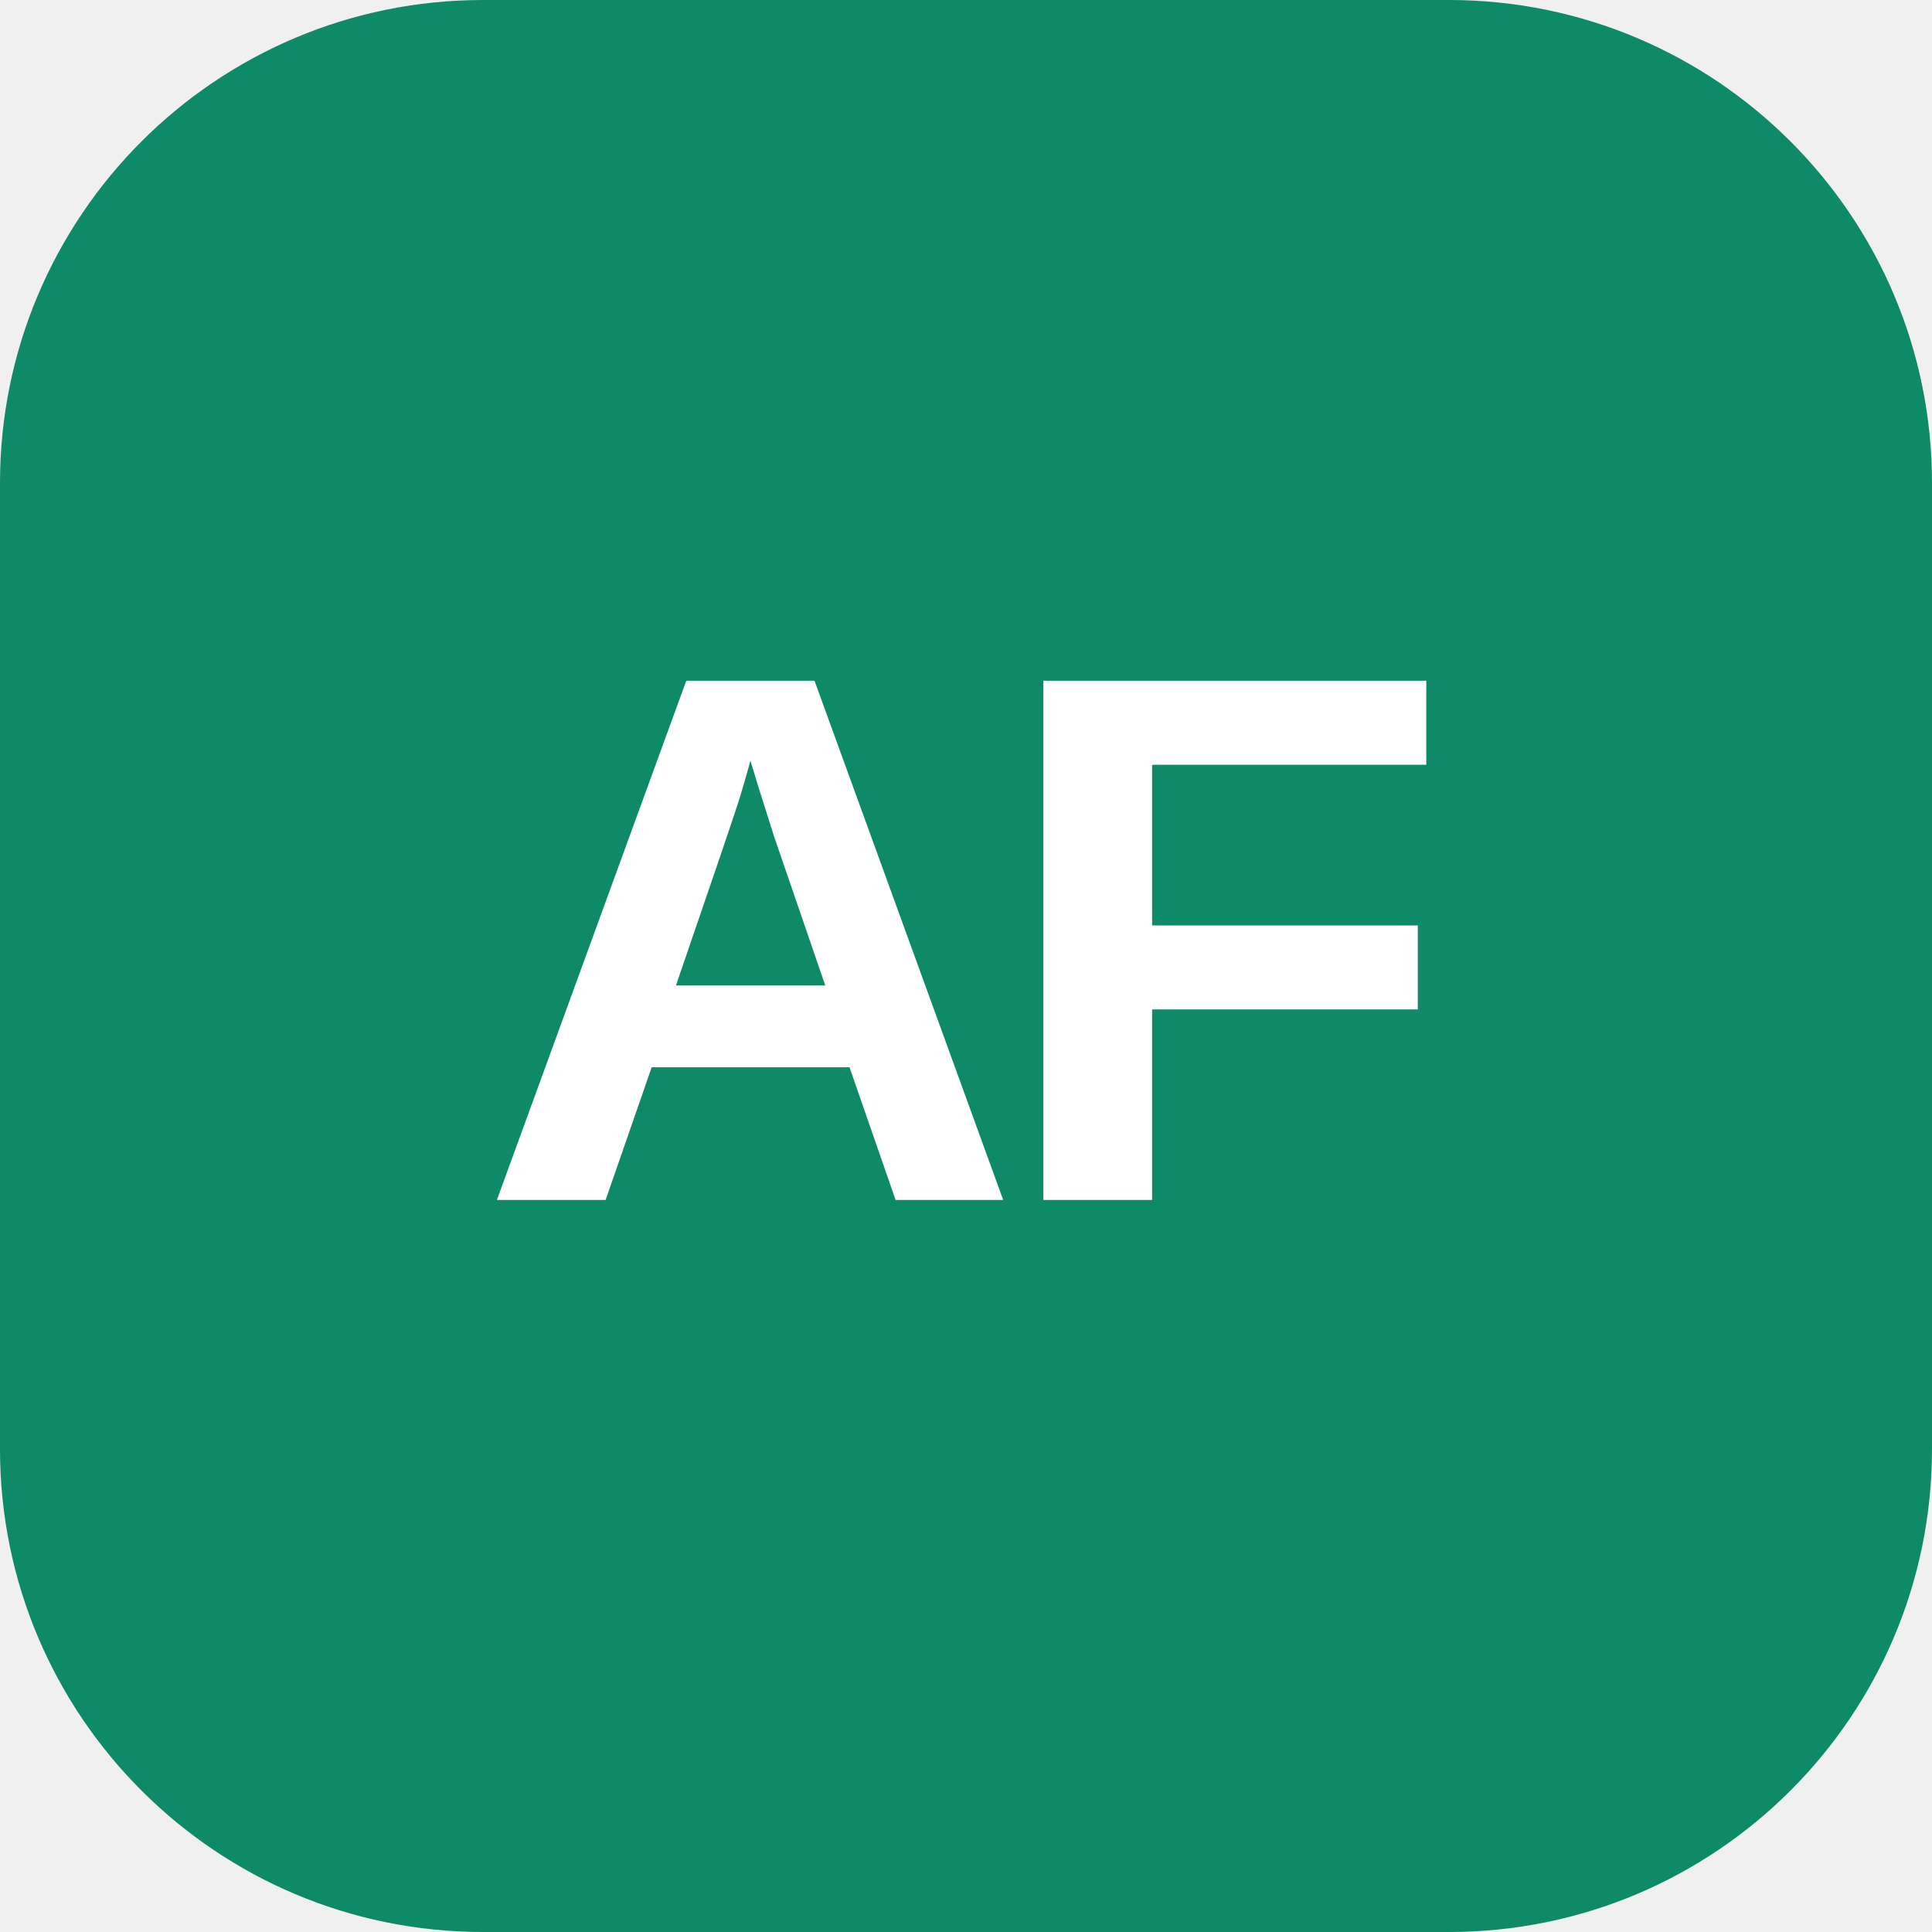
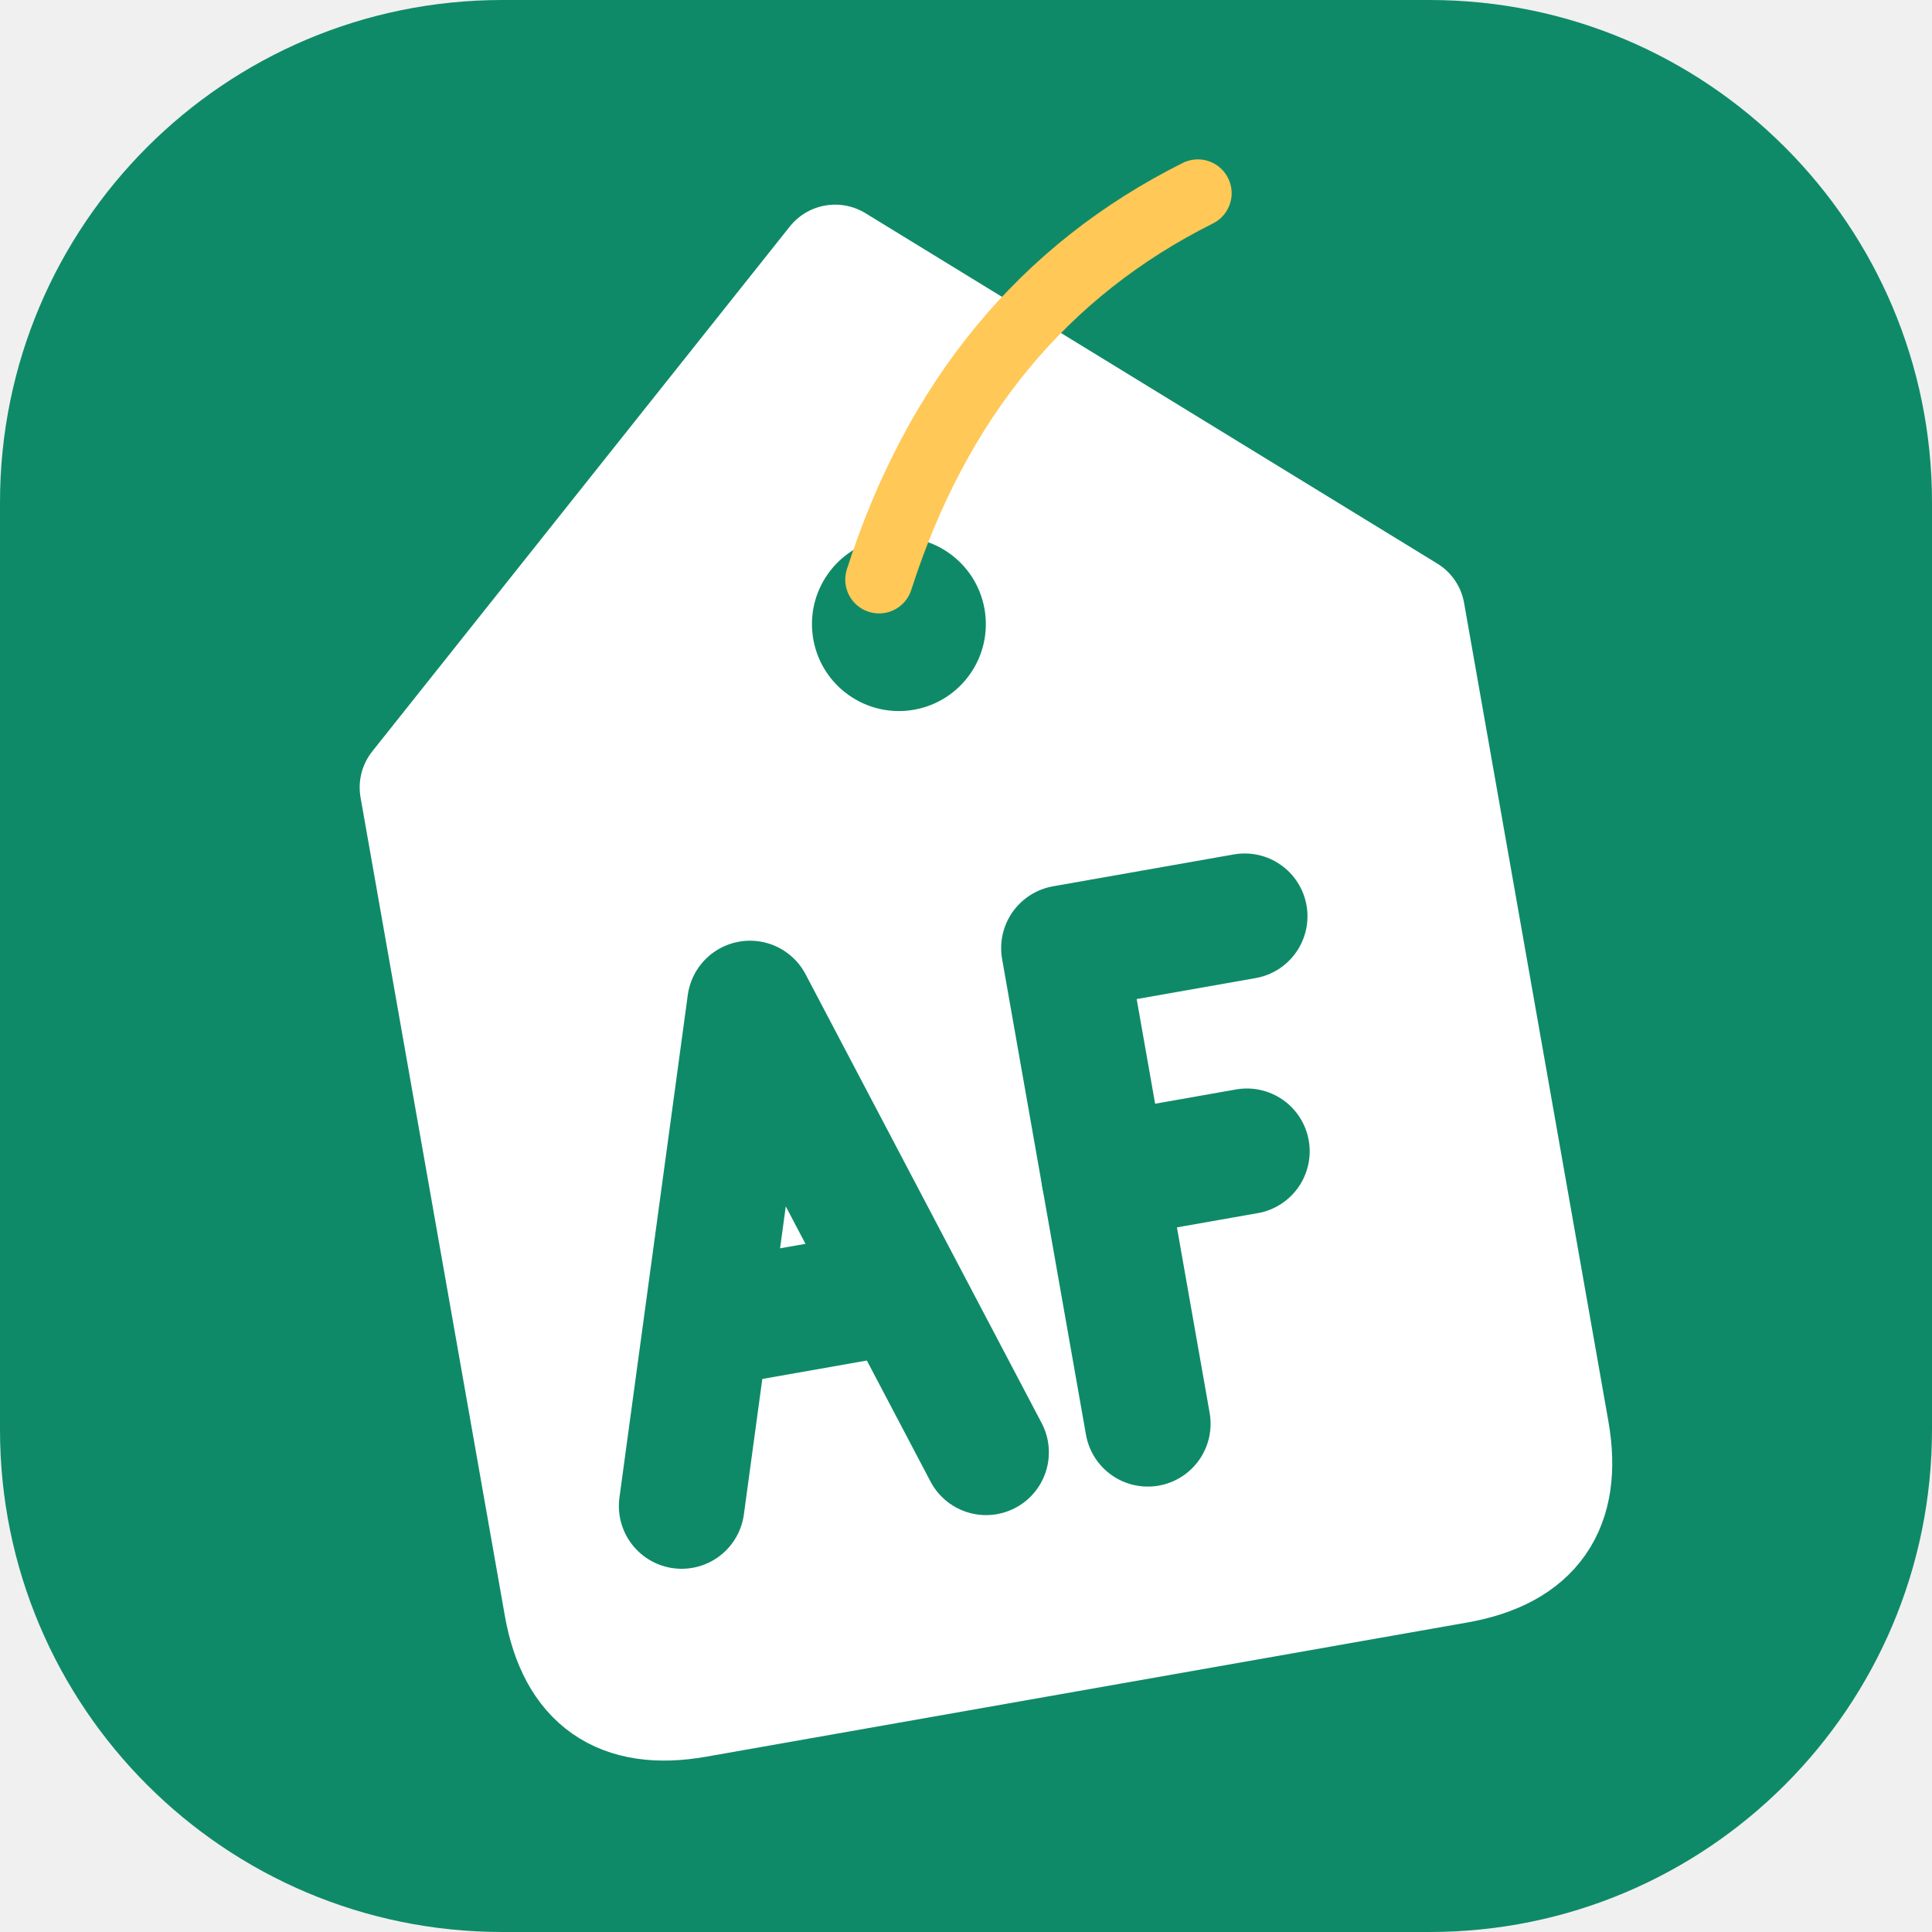
- <svg xmlns="http://www.w3.org/2000/svg" viewBox="0 0 512 512">
-   <rect width="512" height="512" rx="128" fill="#0F8A68" />
-   <text x="256" y="318" font-family="Arial, Helvetica, sans-serif" font-size="200" font-weight="700" fill="#fff" text-anchor="middle" letter-spacing="-8">AF</text>
+ <svg xmlns="http://www.w3.org/2000/svg" viewBox="0 0 100 100">
+   <rect width="100" height="100" rx="26" fill="#0F8A68" />
+   <g transform="rotate(-10 50 52)">
+     <path d="M50 13 L76 36 L76 79 Q76 85 70 85 L30 85 Q24 85 24 79 L24 36 Z" fill="#fff" stroke="#fff" stroke-width="6" stroke-linejoin="round" />
+     <circle cx="50" cy="32" r="4.5" fill="#0F8A68" />
+     <g fill="none" stroke="#0F8A68" stroke-width="6.5" stroke-linecap="round" stroke-linejoin="round">
+       <path d="M31 75 L39 50 L47 75" />
+       <path d="M34.5 66 L43.5 66" />
+       <path d="M65 50 L55.5 50 L55.5 75" />
+       <path d="M55.5 62 L63 62" />
+     </g>
+   </g>
+   <path d="M45.5 30 Q50 16 62 10" fill="none" stroke="#FFC857" stroke-width="3.5" stroke-linecap="round" />
</svg>
